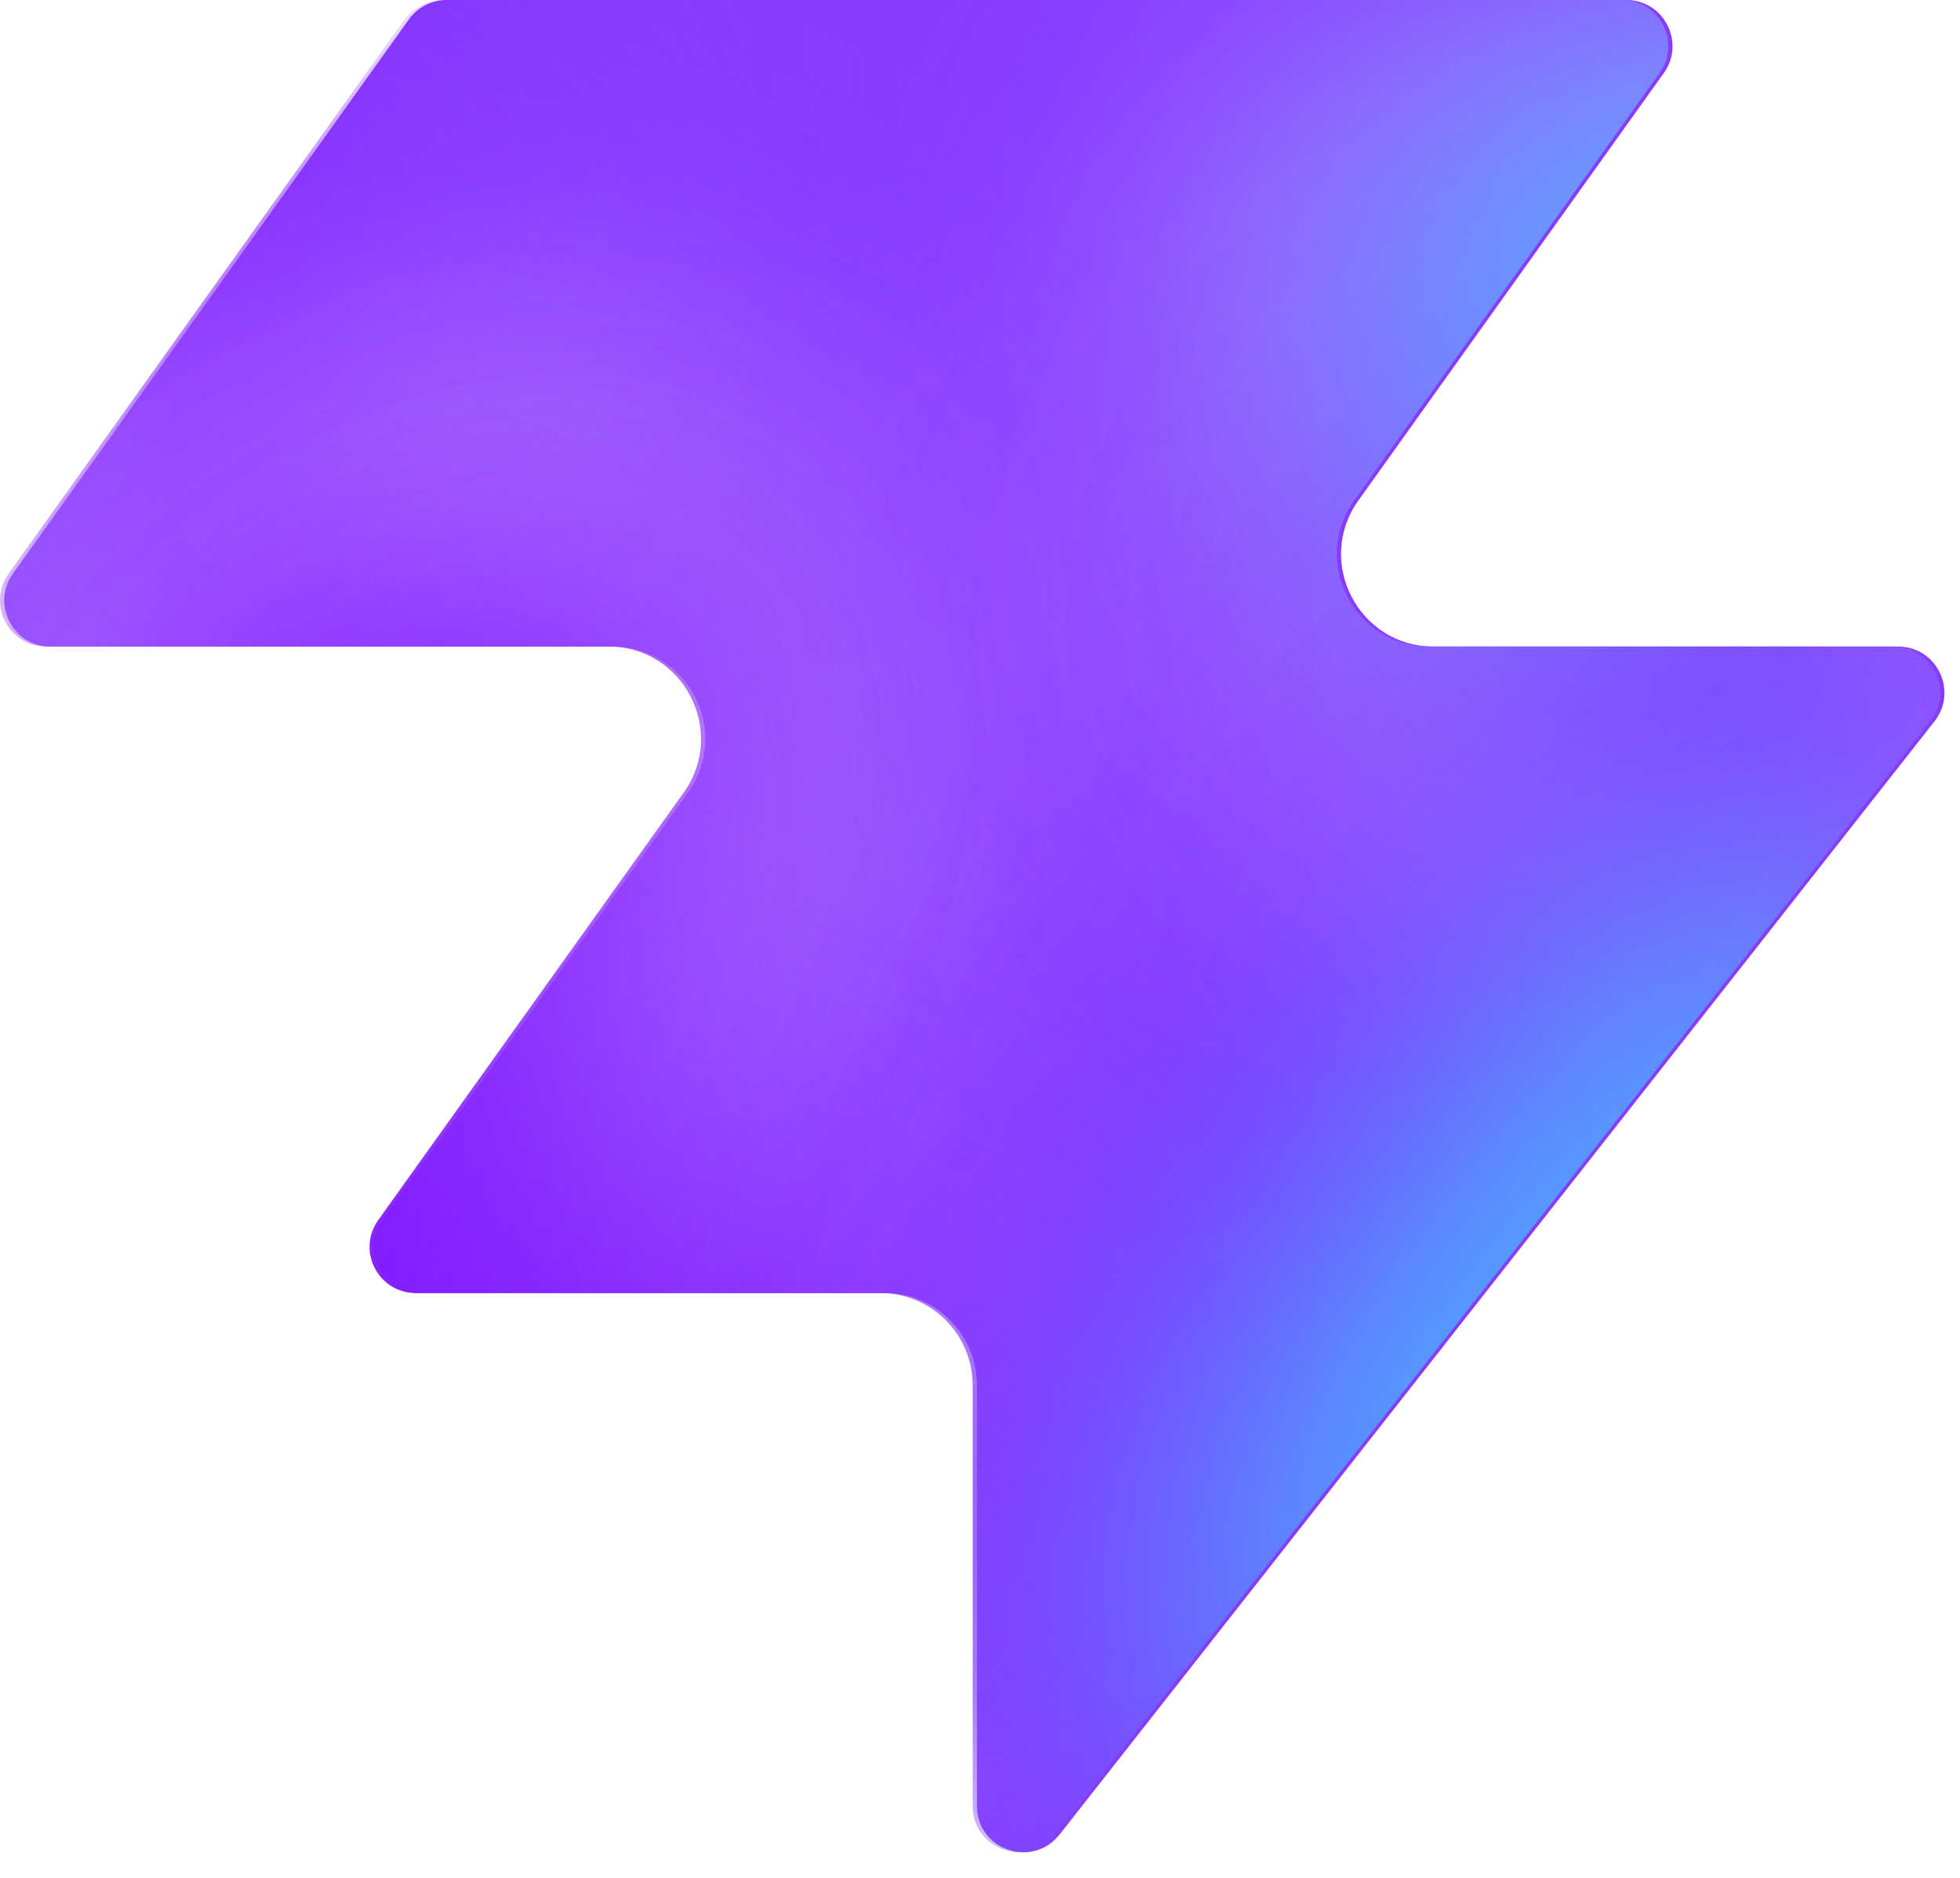
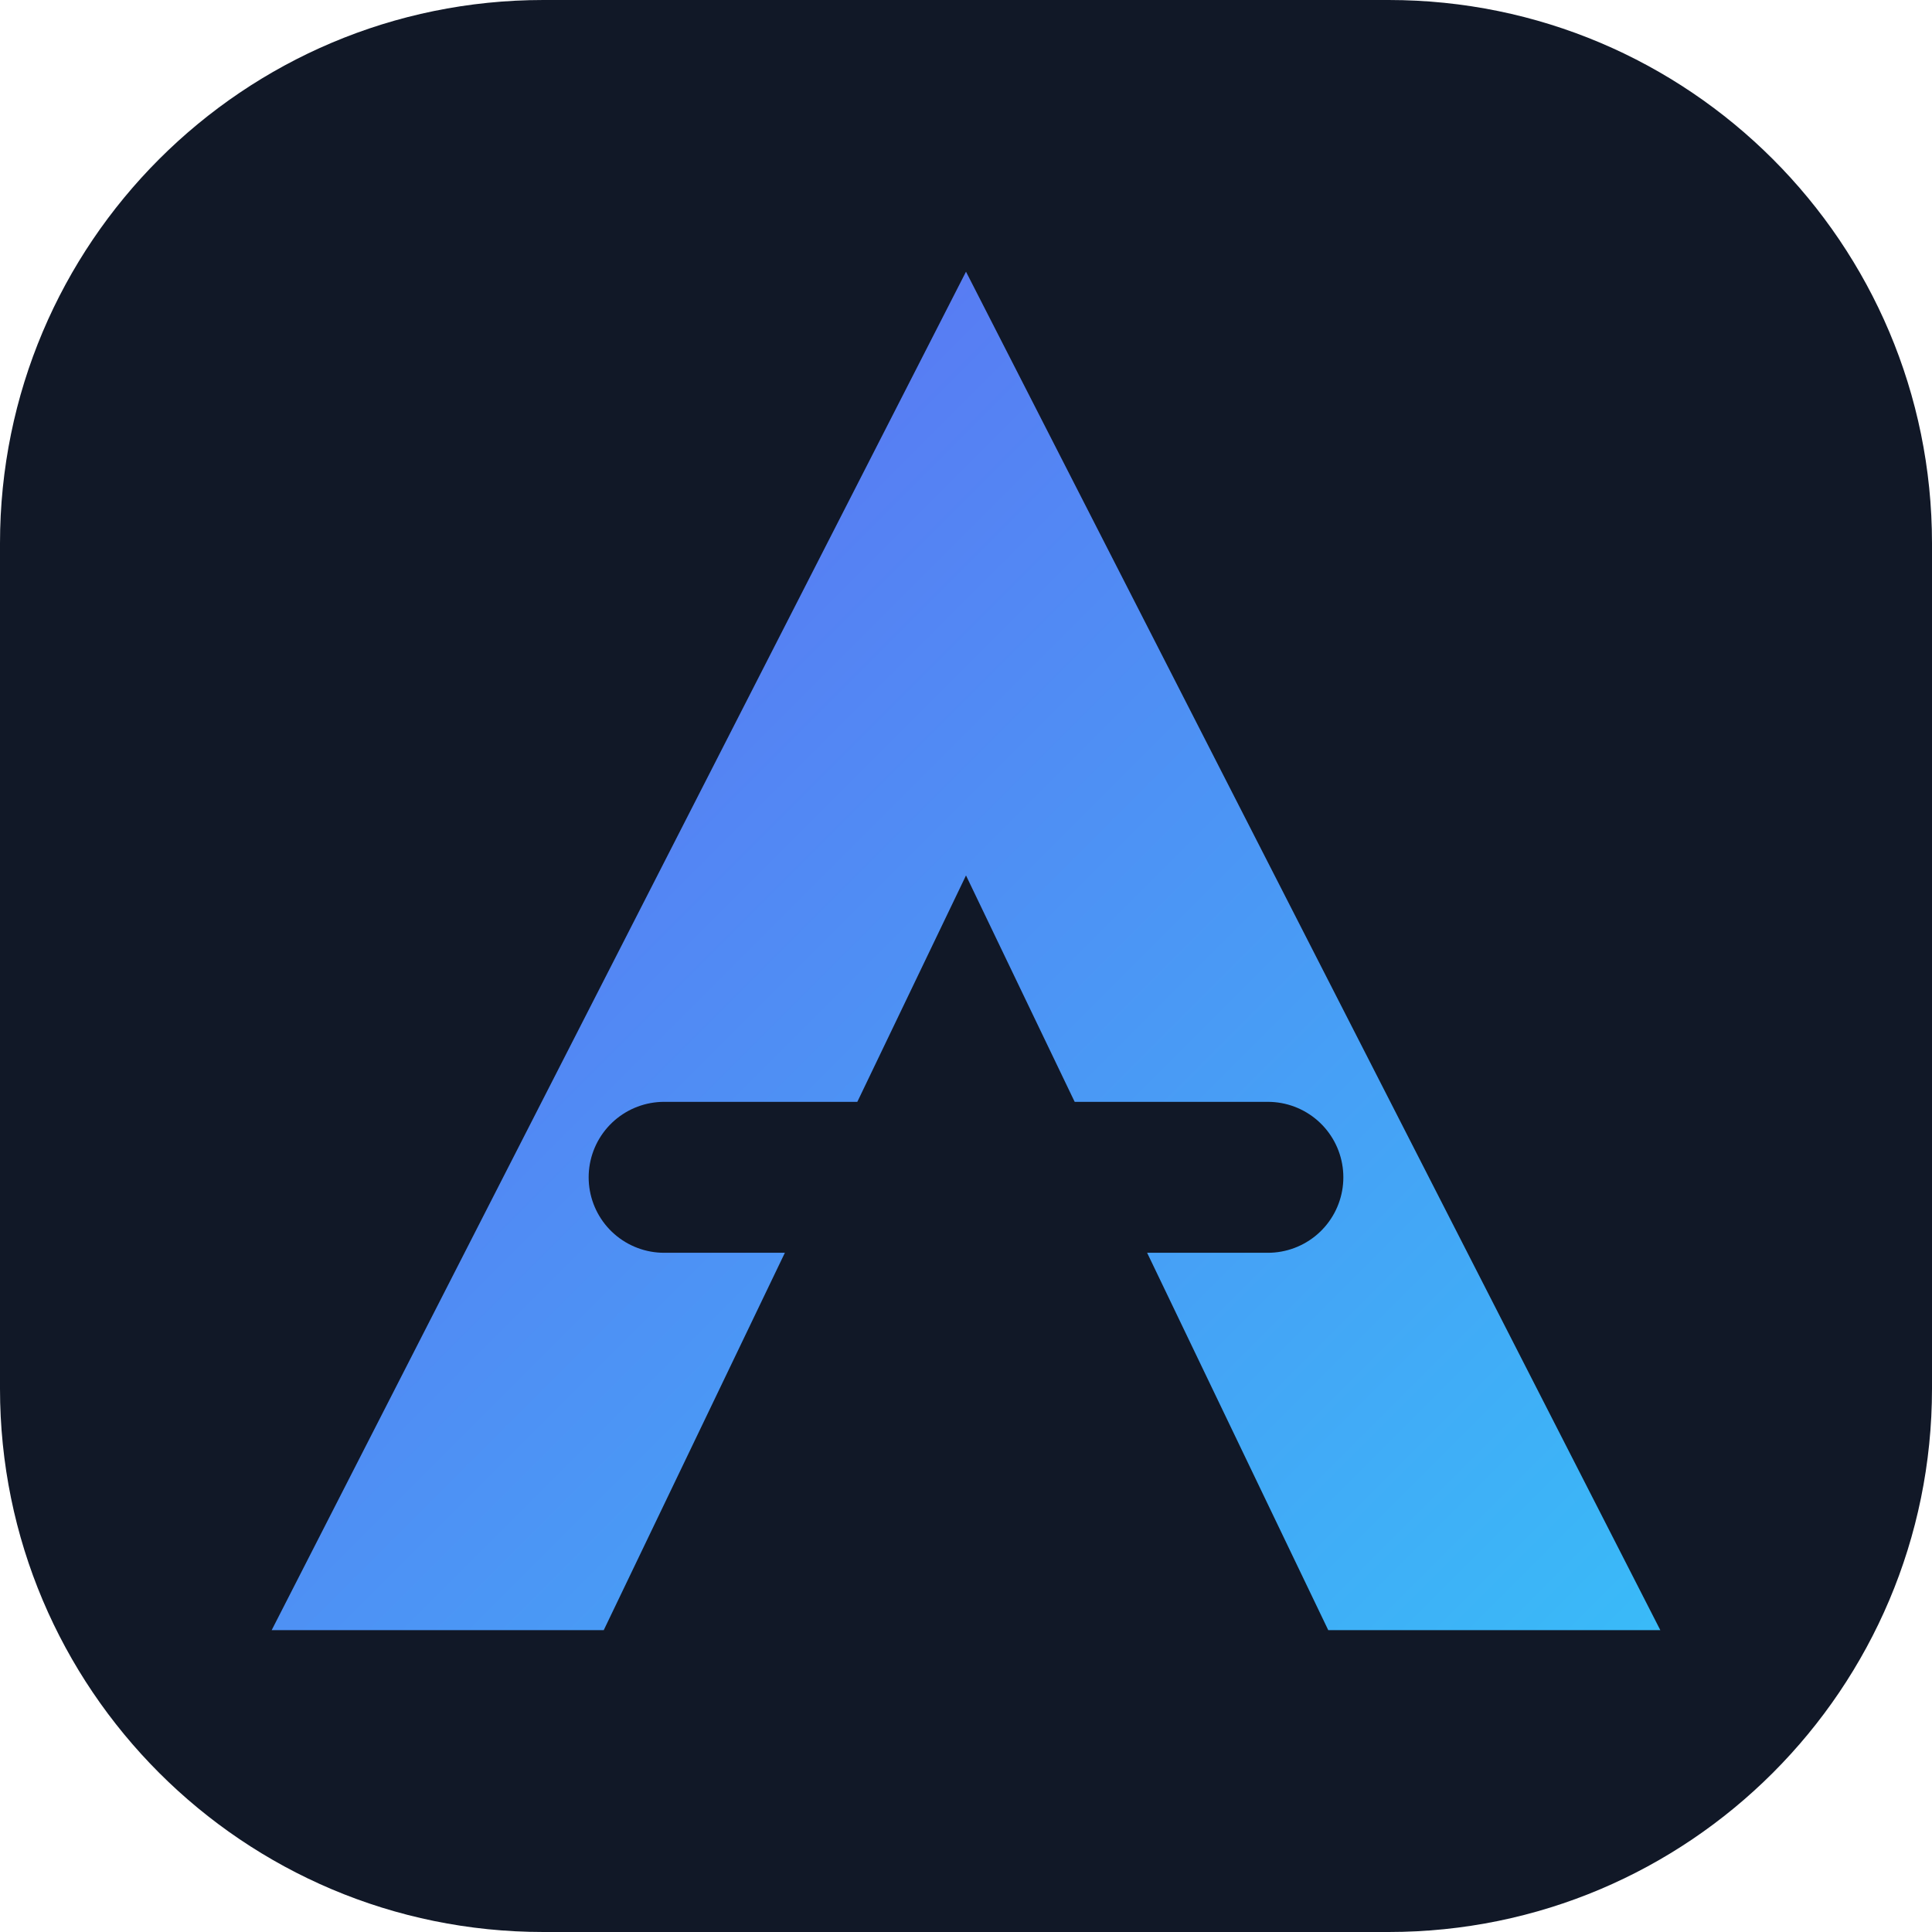
- <svg xmlns="http://www.w3.org/2000/svg" width="48" height="46" fill="none" viewBox="0 0 48 46">
-   <path fill="#863bff" d="M25.946 44.938c-.664.845-2.021.375-2.021-.698V33.937a2.26 2.26 0 0 0-2.262-2.262H10.287c-.92 0-1.456-1.04-.92-1.788l7.48-10.471c1.07-1.497 0-3.578-1.842-3.578H1.237c-.92 0-1.456-1.04-.92-1.788L10.013.474c.214-.297.556-.474.92-.474h28.894c.92 0 1.456 1.04.92 1.788l-7.48 10.471c-1.07 1.498 0 3.579 1.842 3.579h11.377c.943 0 1.473 1.088.89 1.83L25.947 44.94z" style="fill:#863bff;fill:color(display-p3 .525 .23 1);fill-opacity:1" />
-   <mask id="a" width="48" height="46" x="0" y="0" maskUnits="userSpaceOnUse" style="mask-type:alpha">
-     <path fill="#000" d="M25.842 44.938c-.664.844-2.021.375-2.021-.698V33.937a2.26 2.26 0 0 0-2.262-2.262H10.183c-.92 0-1.456-1.04-.92-1.788l7.48-10.471c1.07-1.498 0-3.579-1.842-3.579H1.133c-.92 0-1.456-1.04-.92-1.787L9.91.473c.214-.297.556-.474.92-.474h28.894c.92 0 1.456 1.04.92 1.788l-7.48 10.471c-1.07 1.498 0 3.578 1.842 3.578h11.377c.943 0 1.473 1.088.89 1.832L25.843 44.94z" style="fill:#000;fill-opacity:1" />
-   </mask>
-   <g mask="url(#a)">
-     <g filter="url(#b)">
-       <ellipse cx="5.508" cy="14.704" fill="#ede6ff" rx="5.508" ry="14.704" style="fill:#ede6ff;fill:color(display-p3 .927 .903 1);fill-opacity:1" transform="matrix(.00324 1 1 -.00324 -4.47 31.516)" />
-     </g>
-     <g filter="url(#c)">
-       <ellipse cx="10.399" cy="29.851" fill="#ede6ff" rx="10.399" ry="29.851" style="fill:#ede6ff;fill:color(display-p3 .927 .903 1);fill-opacity:1" transform="matrix(.00324 1 1 -.00324 -39.328 7.883)" />
-     </g>
-     <g filter="url(#d)">
-       <ellipse cx="5.508" cy="30.487" fill="#7e14ff" rx="5.508" ry="30.487" style="fill:#7e14ff;fill:color(display-p3 .492 .077 1);fill-opacity:1" transform="rotate(89.814 -25.913 -14.639)scale(1 -1)" />
-     </g>
-     <g filter="url(#e)">
-       <ellipse cx="5.508" cy="30.599" fill="#7e14ff" rx="5.508" ry="30.599" style="fill:#7e14ff;fill:color(display-p3 .492 .077 1);fill-opacity:1" transform="rotate(89.814 -32.644 -3.334)scale(1 -1)" />
-     </g>
-     <g filter="url(#f)">
-       <ellipse cx="5.508" cy="30.599" fill="#7e14ff" rx="5.508" ry="30.599" style="fill:#7e14ff;fill:color(display-p3 .492 .077 1);fill-opacity:1" transform="matrix(.00324 1 1 -.00324 -34.34 30.47)" />
-     </g>
-     <g filter="url(#g)">
-       <ellipse cx="14.072" cy="22.078" fill="#ede6ff" rx="14.072" ry="22.078" style="fill:#ede6ff;fill:color(display-p3 .927 .903 1);fill-opacity:1" transform="rotate(93.35 24.506 48.493)scale(-1 1)" />
-     </g>
-     <g filter="url(#h)">
-       <ellipse cx="3.47" cy="21.501" fill="#7e14ff" rx="3.47" ry="21.501" style="fill:#7e14ff;fill:color(display-p3 .492 .077 1);fill-opacity:1" transform="rotate(89.009 28.708 47.59)scale(-1 1)" />
-     </g>
-     <g filter="url(#i)">
-       <ellipse cx="3.47" cy="21.501" fill="#7e14ff" rx="3.47" ry="21.501" style="fill:#7e14ff;fill:color(display-p3 .492 .077 1);fill-opacity:1" transform="rotate(89.009 28.708 47.59)scale(-1 1)" />
-     </g>
-     <g filter="url(#j)">
-       <ellipse cx=".387" cy="8.972" fill="#7e14ff" rx="4.407" ry="29.108" style="fill:#7e14ff;fill:color(display-p3 .492 .077 1);fill-opacity:1" transform="rotate(39.51 .387 8.972)" />
-     </g>
-     <g filter="url(#k)">
-       <ellipse cx="47.523" cy="-6.092" fill="#7e14ff" rx="4.407" ry="29.108" style="fill:#7e14ff;fill:color(display-p3 .492 .077 1);fill-opacity:1" transform="rotate(37.892 47.523 -6.092)" />
-     </g>
-     <g filter="url(#l)">
-       <ellipse cx="41.412" cy="6.333" fill="#47bfff" rx="5.971" ry="9.665" style="fill:#47bfff;fill:color(display-p3 .28 .748 1);fill-opacity:1" transform="rotate(37.892 41.412 6.333)" />
-     </g>
-     <g filter="url(#m)">
-       <ellipse cx="-1.879" cy="38.332" fill="#7e14ff" rx="4.407" ry="29.108" style="fill:#7e14ff;fill:color(display-p3 .492 .077 1);fill-opacity:1" transform="rotate(37.892 -1.88 38.332)" />
-     </g>
-     <g filter="url(#n)">
-       <ellipse cx="-1.879" cy="38.332" fill="#7e14ff" rx="4.407" ry="29.108" style="fill:#7e14ff;fill:color(display-p3 .492 .077 1);fill-opacity:1" transform="rotate(37.892 -1.88 38.332)" />
-     </g>
-     <g filter="url(#o)">
-       <ellipse cx="35.651" cy="29.907" fill="#7e14ff" rx="4.407" ry="29.108" style="fill:#7e14ff;fill:color(display-p3 .492 .077 1);fill-opacity:1" transform="rotate(37.892 35.651 29.907)" />
-     </g>
-     <g filter="url(#p)">
-       <ellipse cx="38.418" cy="32.4" fill="#47bfff" rx="5.971" ry="15.297" style="fill:#47bfff;fill:color(display-p3 .28 .748 1);fill-opacity:1" transform="rotate(37.892 38.418 32.4)" />
-     </g>
-   </g>
+ <svg xmlns="http://www.w3.org/2000/svg" viewBox="0 0 64 64">
  <defs>
-     <filter id="b" width="60.045" height="41.654" x="-19.77" y="16.149" color-interpolation-filters="sRGB" filterUnits="userSpaceOnUse">
-       <feFlood flood-opacity="0" result="BackgroundImageFix" />
-       <feBlend in="SourceGraphic" in2="BackgroundImageFix" result="shape" />
-       <feGaussianBlur result="effect1_foregroundBlur_2002_17158" stdDeviation="7.659" />
-     </filter>
-     <filter id="c" width="90.34" height="51.437" x="-54.613" y="-7.533" color-interpolation-filters="sRGB" filterUnits="userSpaceOnUse">
-       <feFlood flood-opacity="0" result="BackgroundImageFix" />
-       <feBlend in="SourceGraphic" in2="BackgroundImageFix" result="shape" />
-       <feGaussianBlur result="effect1_foregroundBlur_2002_17158" stdDeviation="7.659" />
-     </filter>
-     <filter id="d" width="79.355" height="29.4" x="-49.64" y="2.03" color-interpolation-filters="sRGB" filterUnits="userSpaceOnUse">
-       <feFlood flood-opacity="0" result="BackgroundImageFix" />
-       <feBlend in="SourceGraphic" in2="BackgroundImageFix" result="shape" />
-       <feGaussianBlur result="effect1_foregroundBlur_2002_17158" stdDeviation="4.596" />
-     </filter>
-     <filter id="e" width="79.579" height="29.4" x="-45.045" y="20.029" color-interpolation-filters="sRGB" filterUnits="userSpaceOnUse">
-       <feFlood flood-opacity="0" result="BackgroundImageFix" />
-       <feBlend in="SourceGraphic" in2="BackgroundImageFix" result="shape" />
-       <feGaussianBlur result="effect1_foregroundBlur_2002_17158" stdDeviation="4.596" />
-     </filter>
-     <filter id="f" width="79.579" height="29.4" x="-43.513" y="21.178" color-interpolation-filters="sRGB" filterUnits="userSpaceOnUse">
-       <feFlood flood-opacity="0" result="BackgroundImageFix" />
-       <feBlend in="SourceGraphic" in2="BackgroundImageFix" result="shape" />
-       <feGaussianBlur result="effect1_foregroundBlur_2002_17158" stdDeviation="4.596" />
-     </filter>
-     <filter id="g" width="74.749" height="58.852" x="15.756" y="-17.901" color-interpolation-filters="sRGB" filterUnits="userSpaceOnUse">
-       <feFlood flood-opacity="0" result="BackgroundImageFix" />
-       <feBlend in="SourceGraphic" in2="BackgroundImageFix" result="shape" />
-       <feGaussianBlur result="effect1_foregroundBlur_2002_17158" stdDeviation="7.659" />
-     </filter>
-     <filter id="h" width="61.377" height="25.362" x="23.548" y="2.284" color-interpolation-filters="sRGB" filterUnits="userSpaceOnUse">
-       <feFlood flood-opacity="0" result="BackgroundImageFix" />
-       <feBlend in="SourceGraphic" in2="BackgroundImageFix" result="shape" />
-       <feGaussianBlur result="effect1_foregroundBlur_2002_17158" stdDeviation="4.596" />
-     </filter>
-     <filter id="i" width="61.377" height="25.362" x="23.548" y="2.284" color-interpolation-filters="sRGB" filterUnits="userSpaceOnUse">
-       <feFlood flood-opacity="0" result="BackgroundImageFix" />
-       <feBlend in="SourceGraphic" in2="BackgroundImageFix" result="shape" />
-       <feGaussianBlur result="effect1_foregroundBlur_2002_17158" stdDeviation="4.596" />
-     </filter>
-     <filter id="j" width="56.045" height="63.649" x="-27.636" y="-22.853" color-interpolation-filters="sRGB" filterUnits="userSpaceOnUse">
-       <feFlood flood-opacity="0" result="BackgroundImageFix" />
-       <feBlend in="SourceGraphic" in2="BackgroundImageFix" result="shape" />
-       <feGaussianBlur result="effect1_foregroundBlur_2002_17158" stdDeviation="4.596" />
-     </filter>
-     <filter id="k" width="54.814" height="64.646" x="20.116" y="-38.415" color-interpolation-filters="sRGB" filterUnits="userSpaceOnUse">
-       <feFlood flood-opacity="0" result="BackgroundImageFix" />
-       <feBlend in="SourceGraphic" in2="BackgroundImageFix" result="shape" />
-       <feGaussianBlur result="effect1_foregroundBlur_2002_17158" stdDeviation="4.596" />
-     </filter>
-     <filter id="l" width="33.541" height="35.313" x="24.641" y="-11.323" color-interpolation-filters="sRGB" filterUnits="userSpaceOnUse">
-       <feFlood flood-opacity="0" result="BackgroundImageFix" />
-       <feBlend in="SourceGraphic" in2="BackgroundImageFix" result="shape" />
-       <feGaussianBlur result="effect1_foregroundBlur_2002_17158" stdDeviation="4.596" />
-     </filter>
-     <filter id="m" width="54.814" height="64.646" x="-29.286" y="6.009" color-interpolation-filters="sRGB" filterUnits="userSpaceOnUse">
-       <feFlood flood-opacity="0" result="BackgroundImageFix" />
-       <feBlend in="SourceGraphic" in2="BackgroundImageFix" result="shape" />
-       <feGaussianBlur result="effect1_foregroundBlur_2002_17158" stdDeviation="4.596" />
-     </filter>
-     <filter id="n" width="54.814" height="64.646" x="-29.286" y="6.009" color-interpolation-filters="sRGB" filterUnits="userSpaceOnUse">
-       <feFlood flood-opacity="0" result="BackgroundImageFix" />
-       <feBlend in="SourceGraphic" in2="BackgroundImageFix" result="shape" />
-       <feGaussianBlur result="effect1_foregroundBlur_2002_17158" stdDeviation="4.596" />
-     </filter>
-     <filter id="o" width="54.814" height="64.646" x="8.244" y="-2.416" color-interpolation-filters="sRGB" filterUnits="userSpaceOnUse">
-       <feFlood flood-opacity="0" result="BackgroundImageFix" />
-       <feBlend in="SourceGraphic" in2="BackgroundImageFix" result="shape" />
-       <feGaussianBlur result="effect1_foregroundBlur_2002_17158" stdDeviation="4.596" />
-     </filter>
-     <filter id="p" width="39.409" height="43.623" x="18.713" y="10.588" color-interpolation-filters="sRGB" filterUnits="userSpaceOnUse">
-       <feFlood flood-opacity="0" result="BackgroundImageFix" />
-       <feBlend in="SourceGraphic" in2="BackgroundImageFix" result="shape" />
-       <feGaussianBlur result="effect1_foregroundBlur_2002_17158" stdDeviation="4.596" />
-     </filter>
+     <linearGradient id="brand" x1="8" y1="8" x2="56" y2="56" gradientUnits="userSpaceOnUse">
+       <stop stop-color="#6366f1" />
+       <stop offset="1" stop-color="#38bdf8" />
+     </linearGradient>
  </defs>
+   <rect width="64" height="64" rx="18" fill="#111827" />
+   <path d="M32 9 55 54h-11L32 29 20 54H9L32 9Z" fill="url(#brand)" />
+   <path d="M22 39h20" stroke="#111827" stroke-linecap="round" stroke-width="5" />
</svg>
